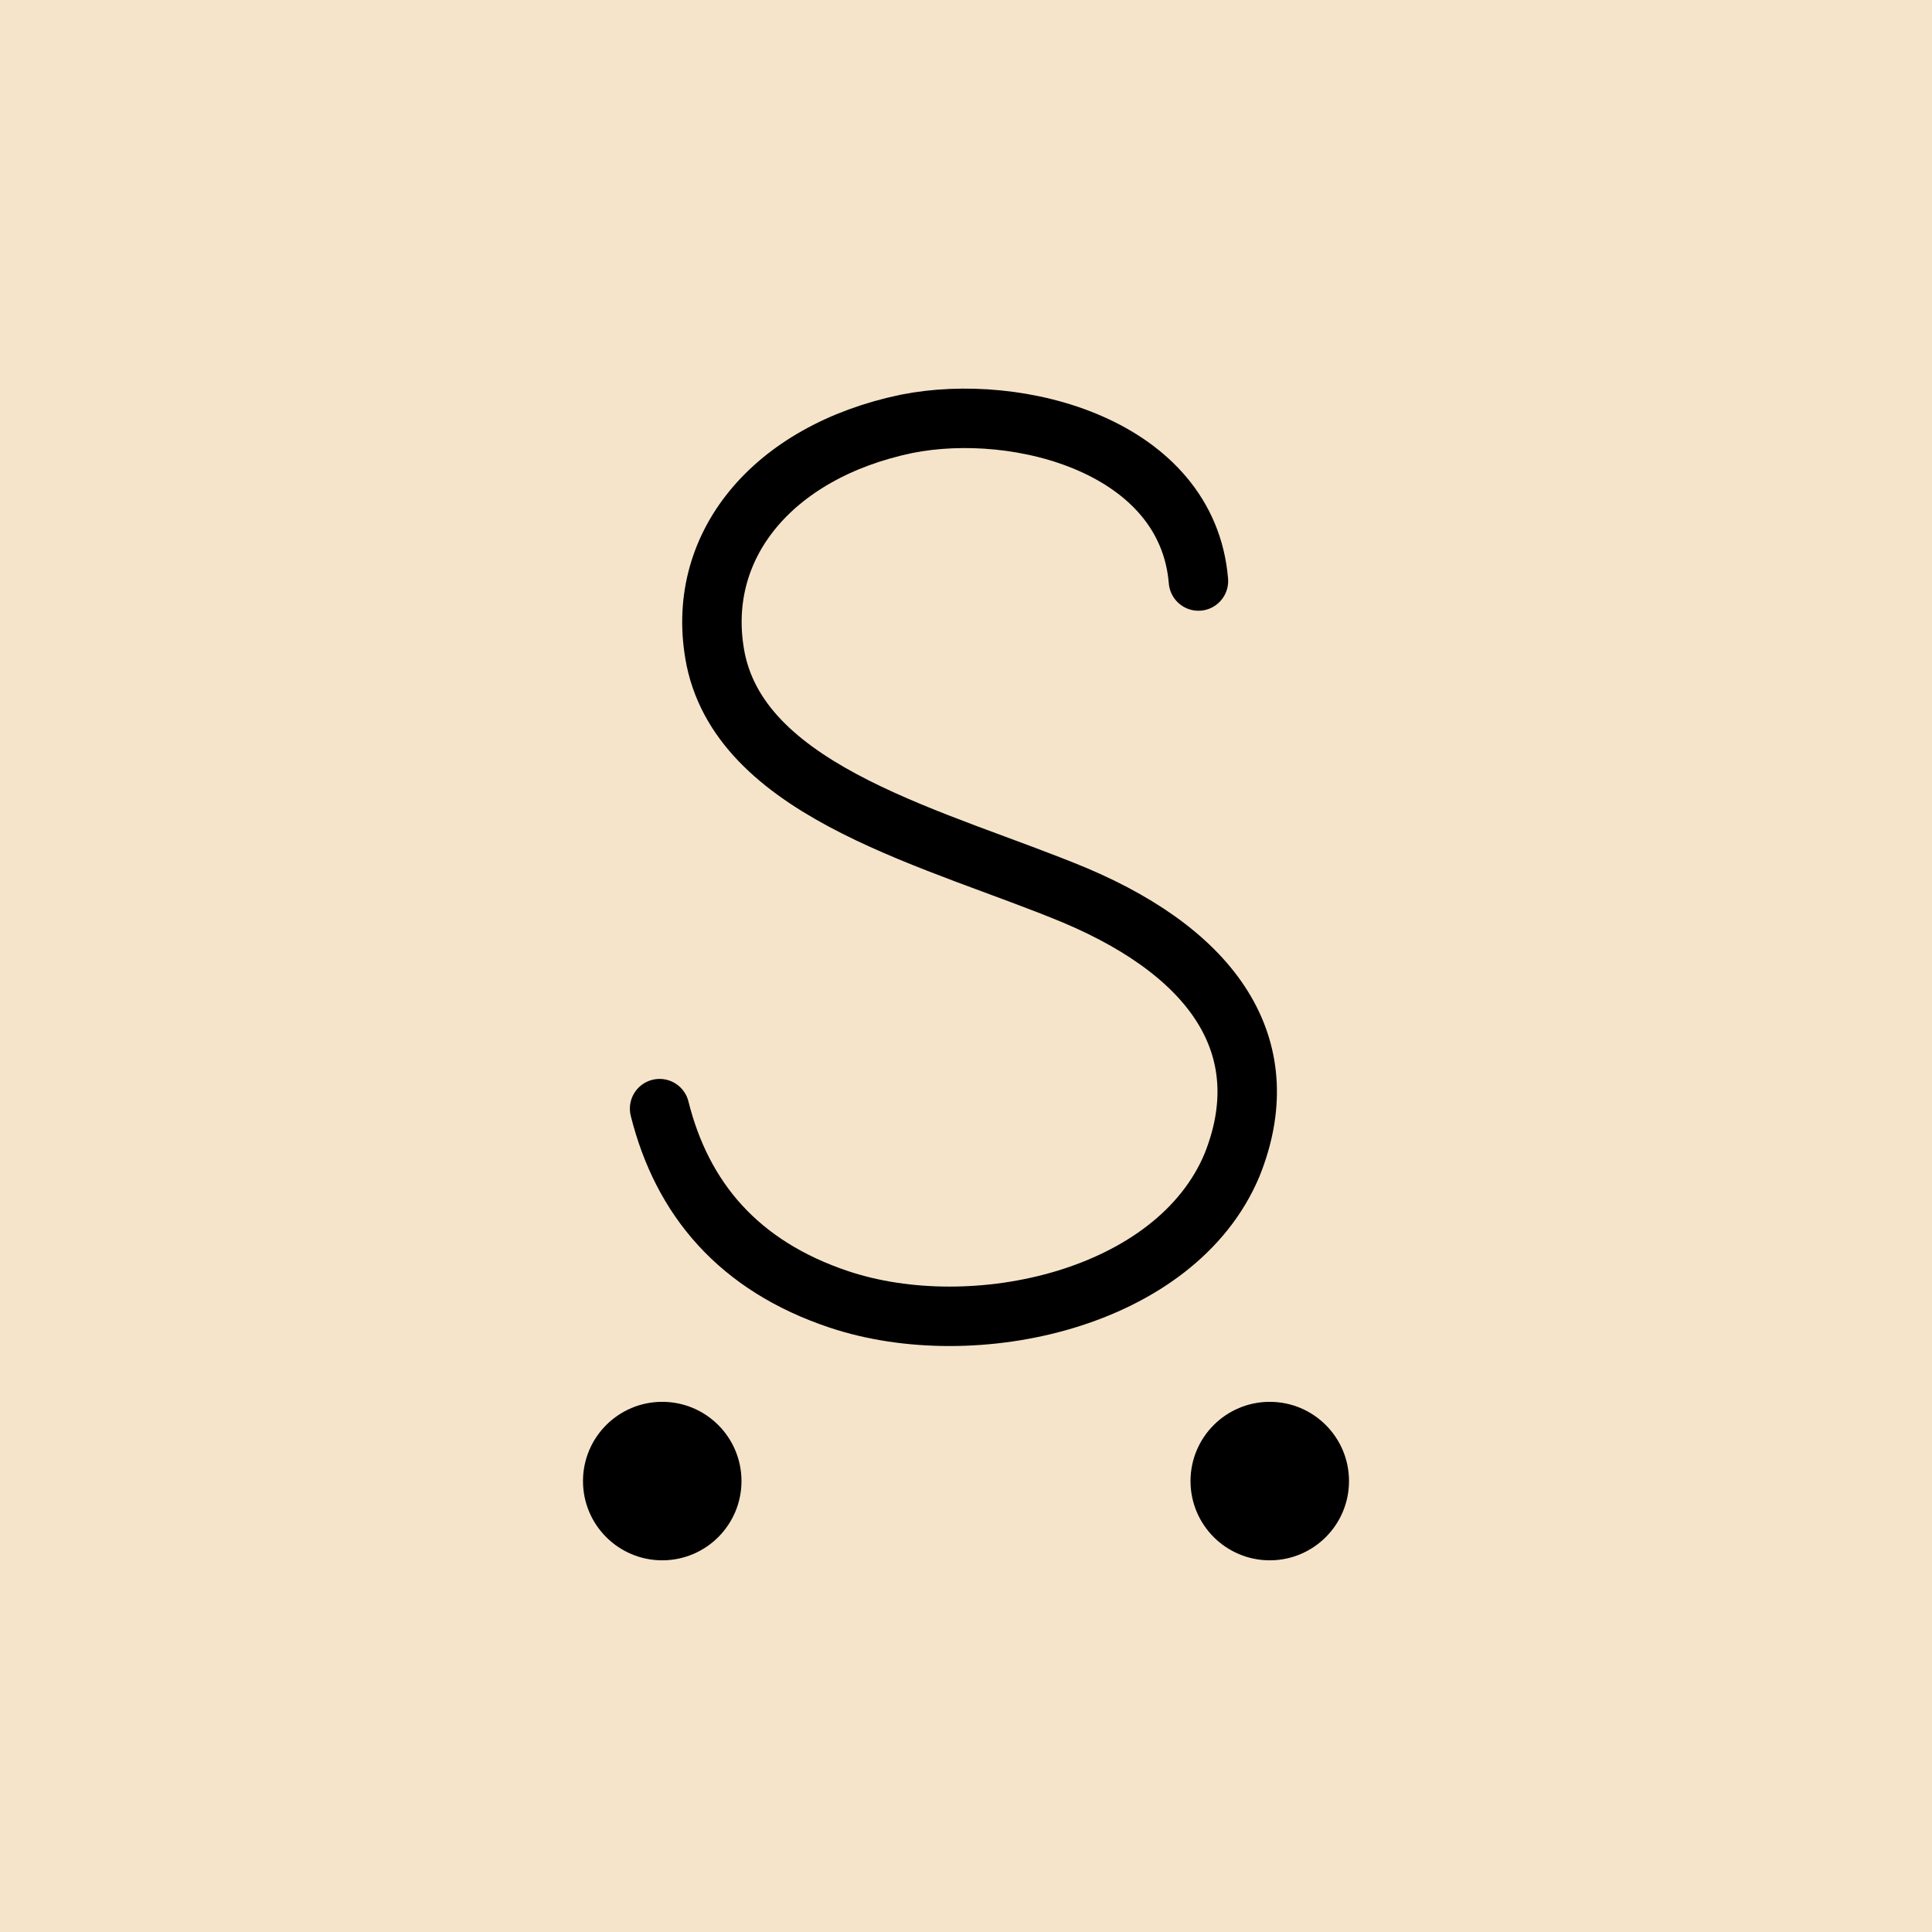
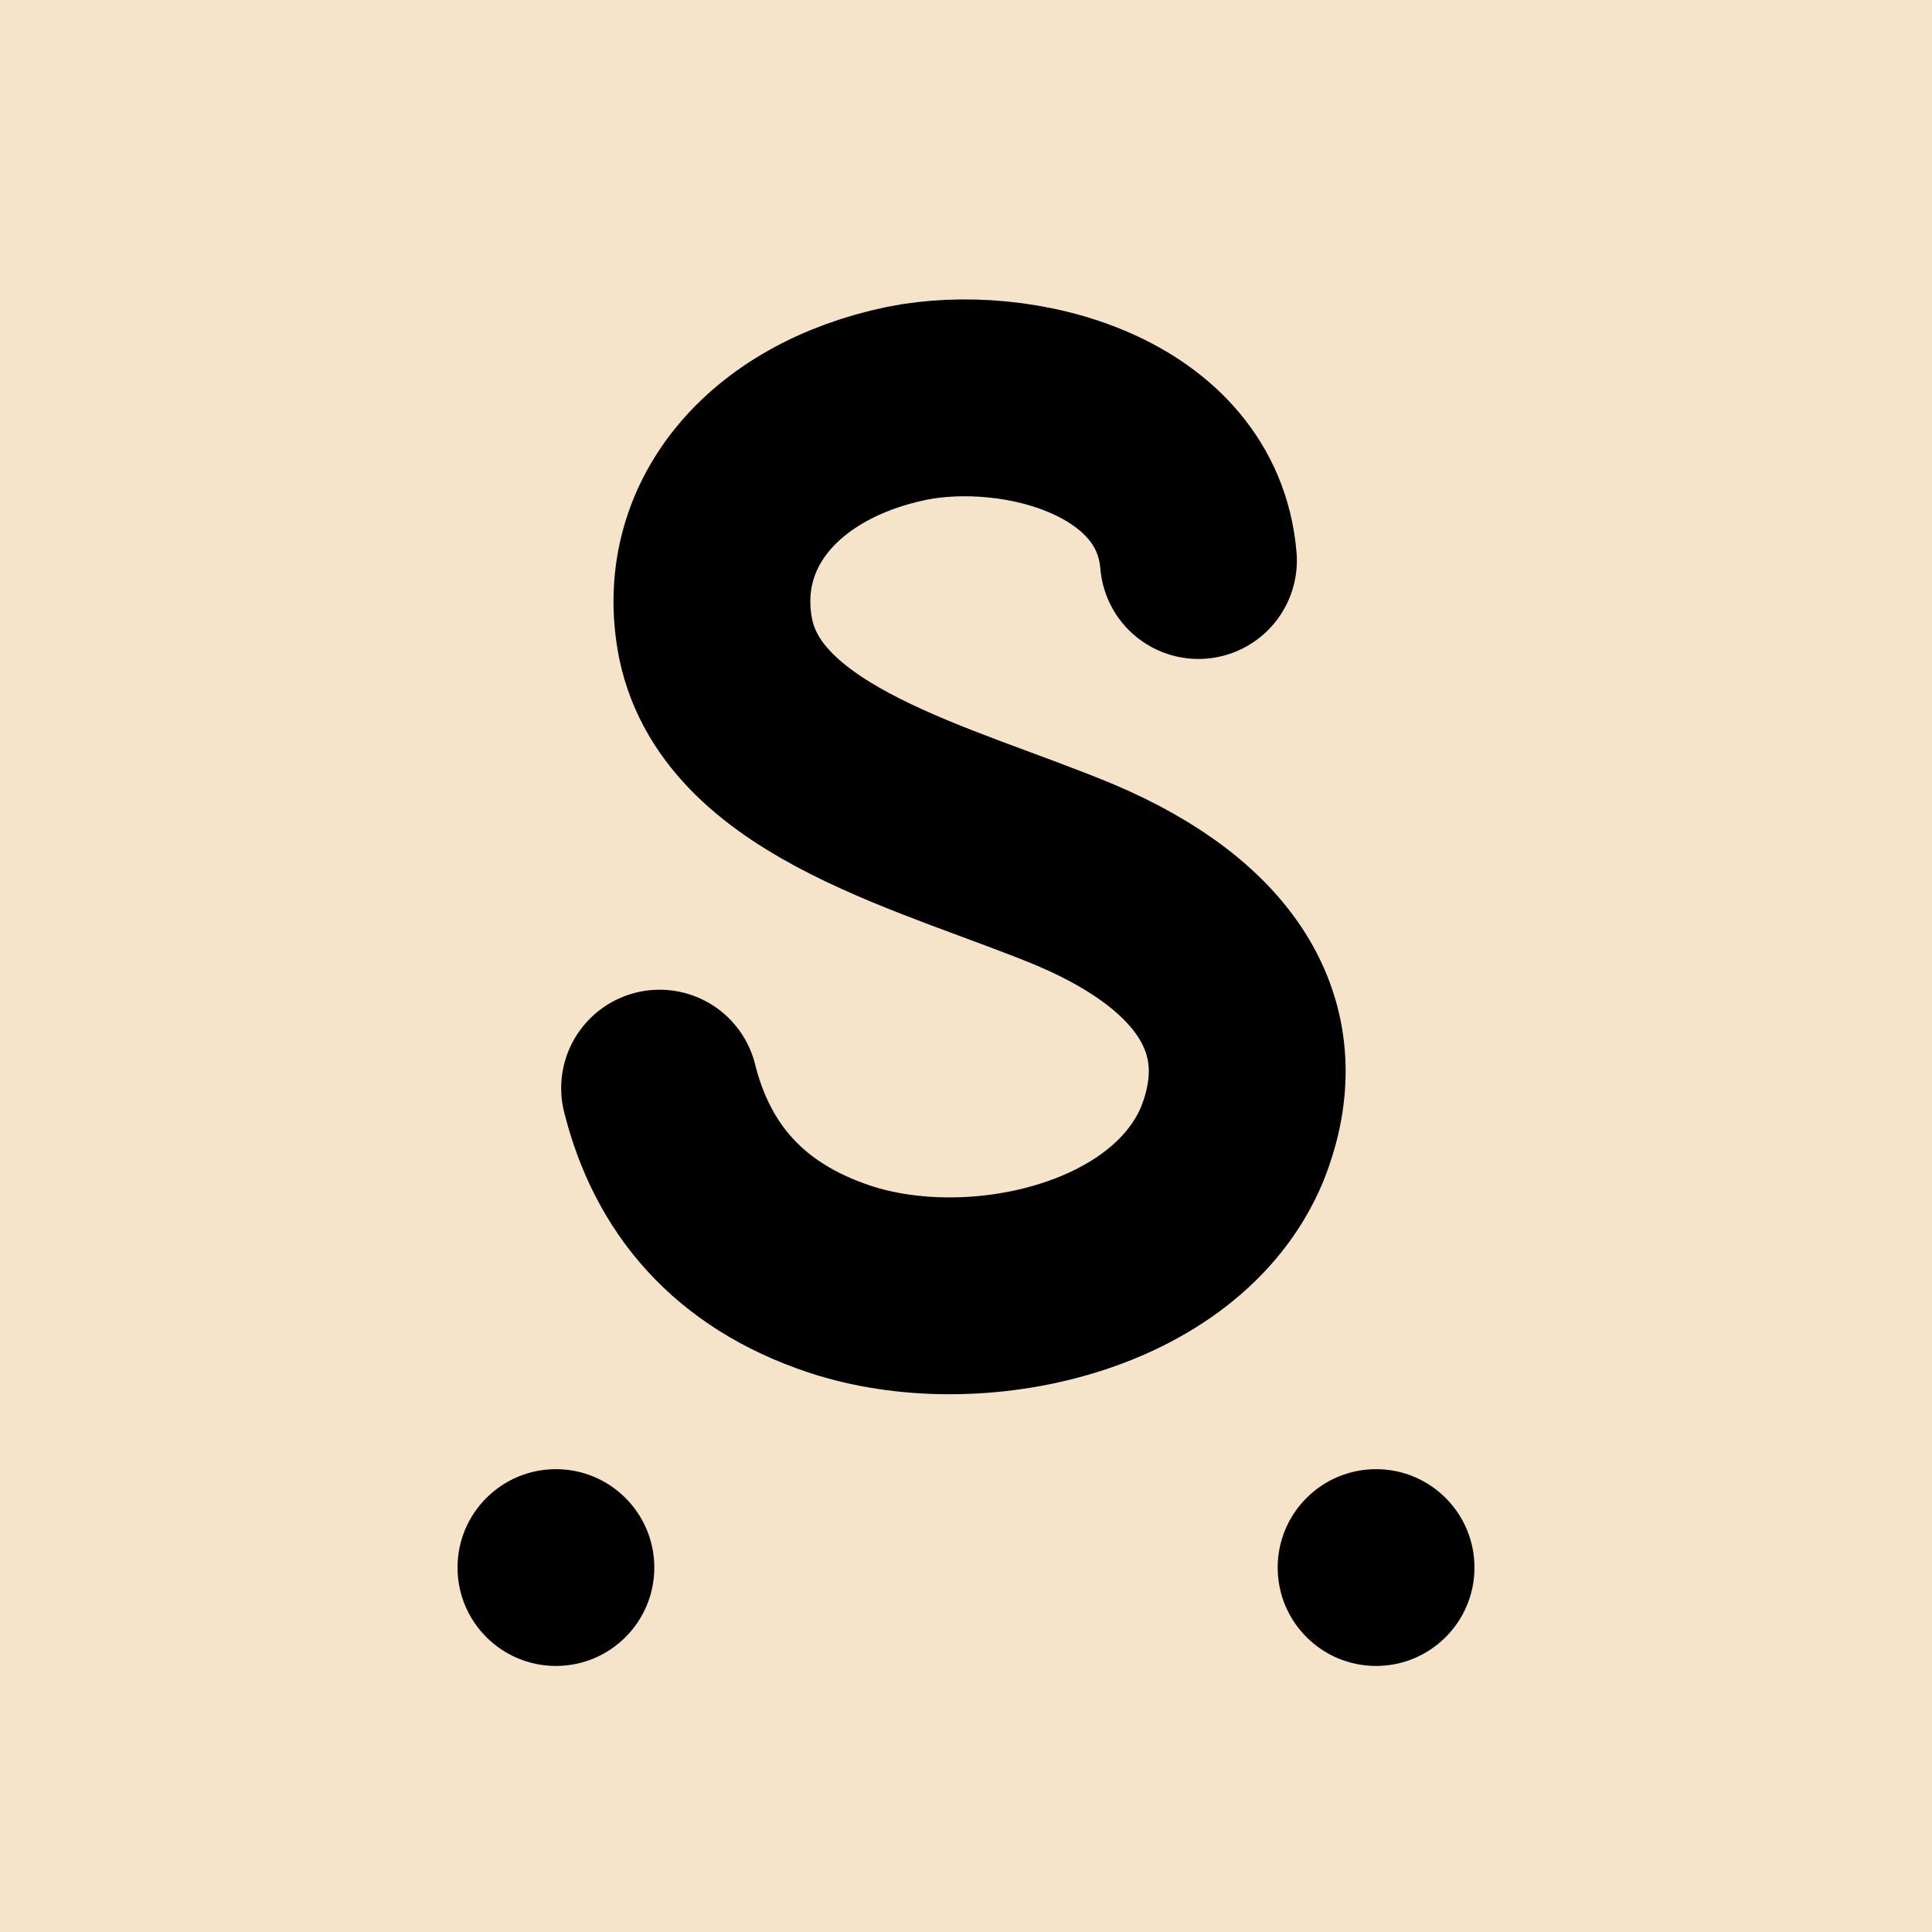
<svg xmlns="http://www.w3.org/2000/svg" viewBox="0 0 256 256" width="256" height="256" role="img" aria-label="Stuckato">
  <rect width="256" height="256" fill="#F5E4CA" />
-   <g transform="translate(16 16) scale(0.875)">
+   <g transform="translate(16 13.28444) scale(0.875)">
    <g transform="translate(17 0) scale(0.85)">
-       <path d="M172 82C170 58 140 50 120 54C96 59 82 76 86 96C91 120 126 128 150 138C176 149 186 166 178 186C168 210 132 218 108 210C90 204 80 192 76 176" fill="none" stroke="#000000" stroke-width="10.59" stroke-linecap="round" stroke-linejoin="round" />
+       <path d="M172 82C170 58 140 50 120 54C96 59 82 76 86 96C91 120 126 128 150 138C176 149 186 166 178 186C168 210 132 218 108 210C90 204 80 192 76 176" fill="none" stroke="#000000" stroke-width="35.07" stroke-linecap="round" stroke-linejoin="round" />
    </g>
-     <circle cx="82.0" cy="206.0" r="12.0" fill="#000000" />
-     <circle cx="174.0" cy="206.0" r="12.0" fill="#000000" />
+     <circle cx="65.9" cy="222.2" r="14.9" fill="#000000" />
+     <circle cx="190.1" cy="222.2" r="14.9" fill="#000000" />
  </g>
</svg>
